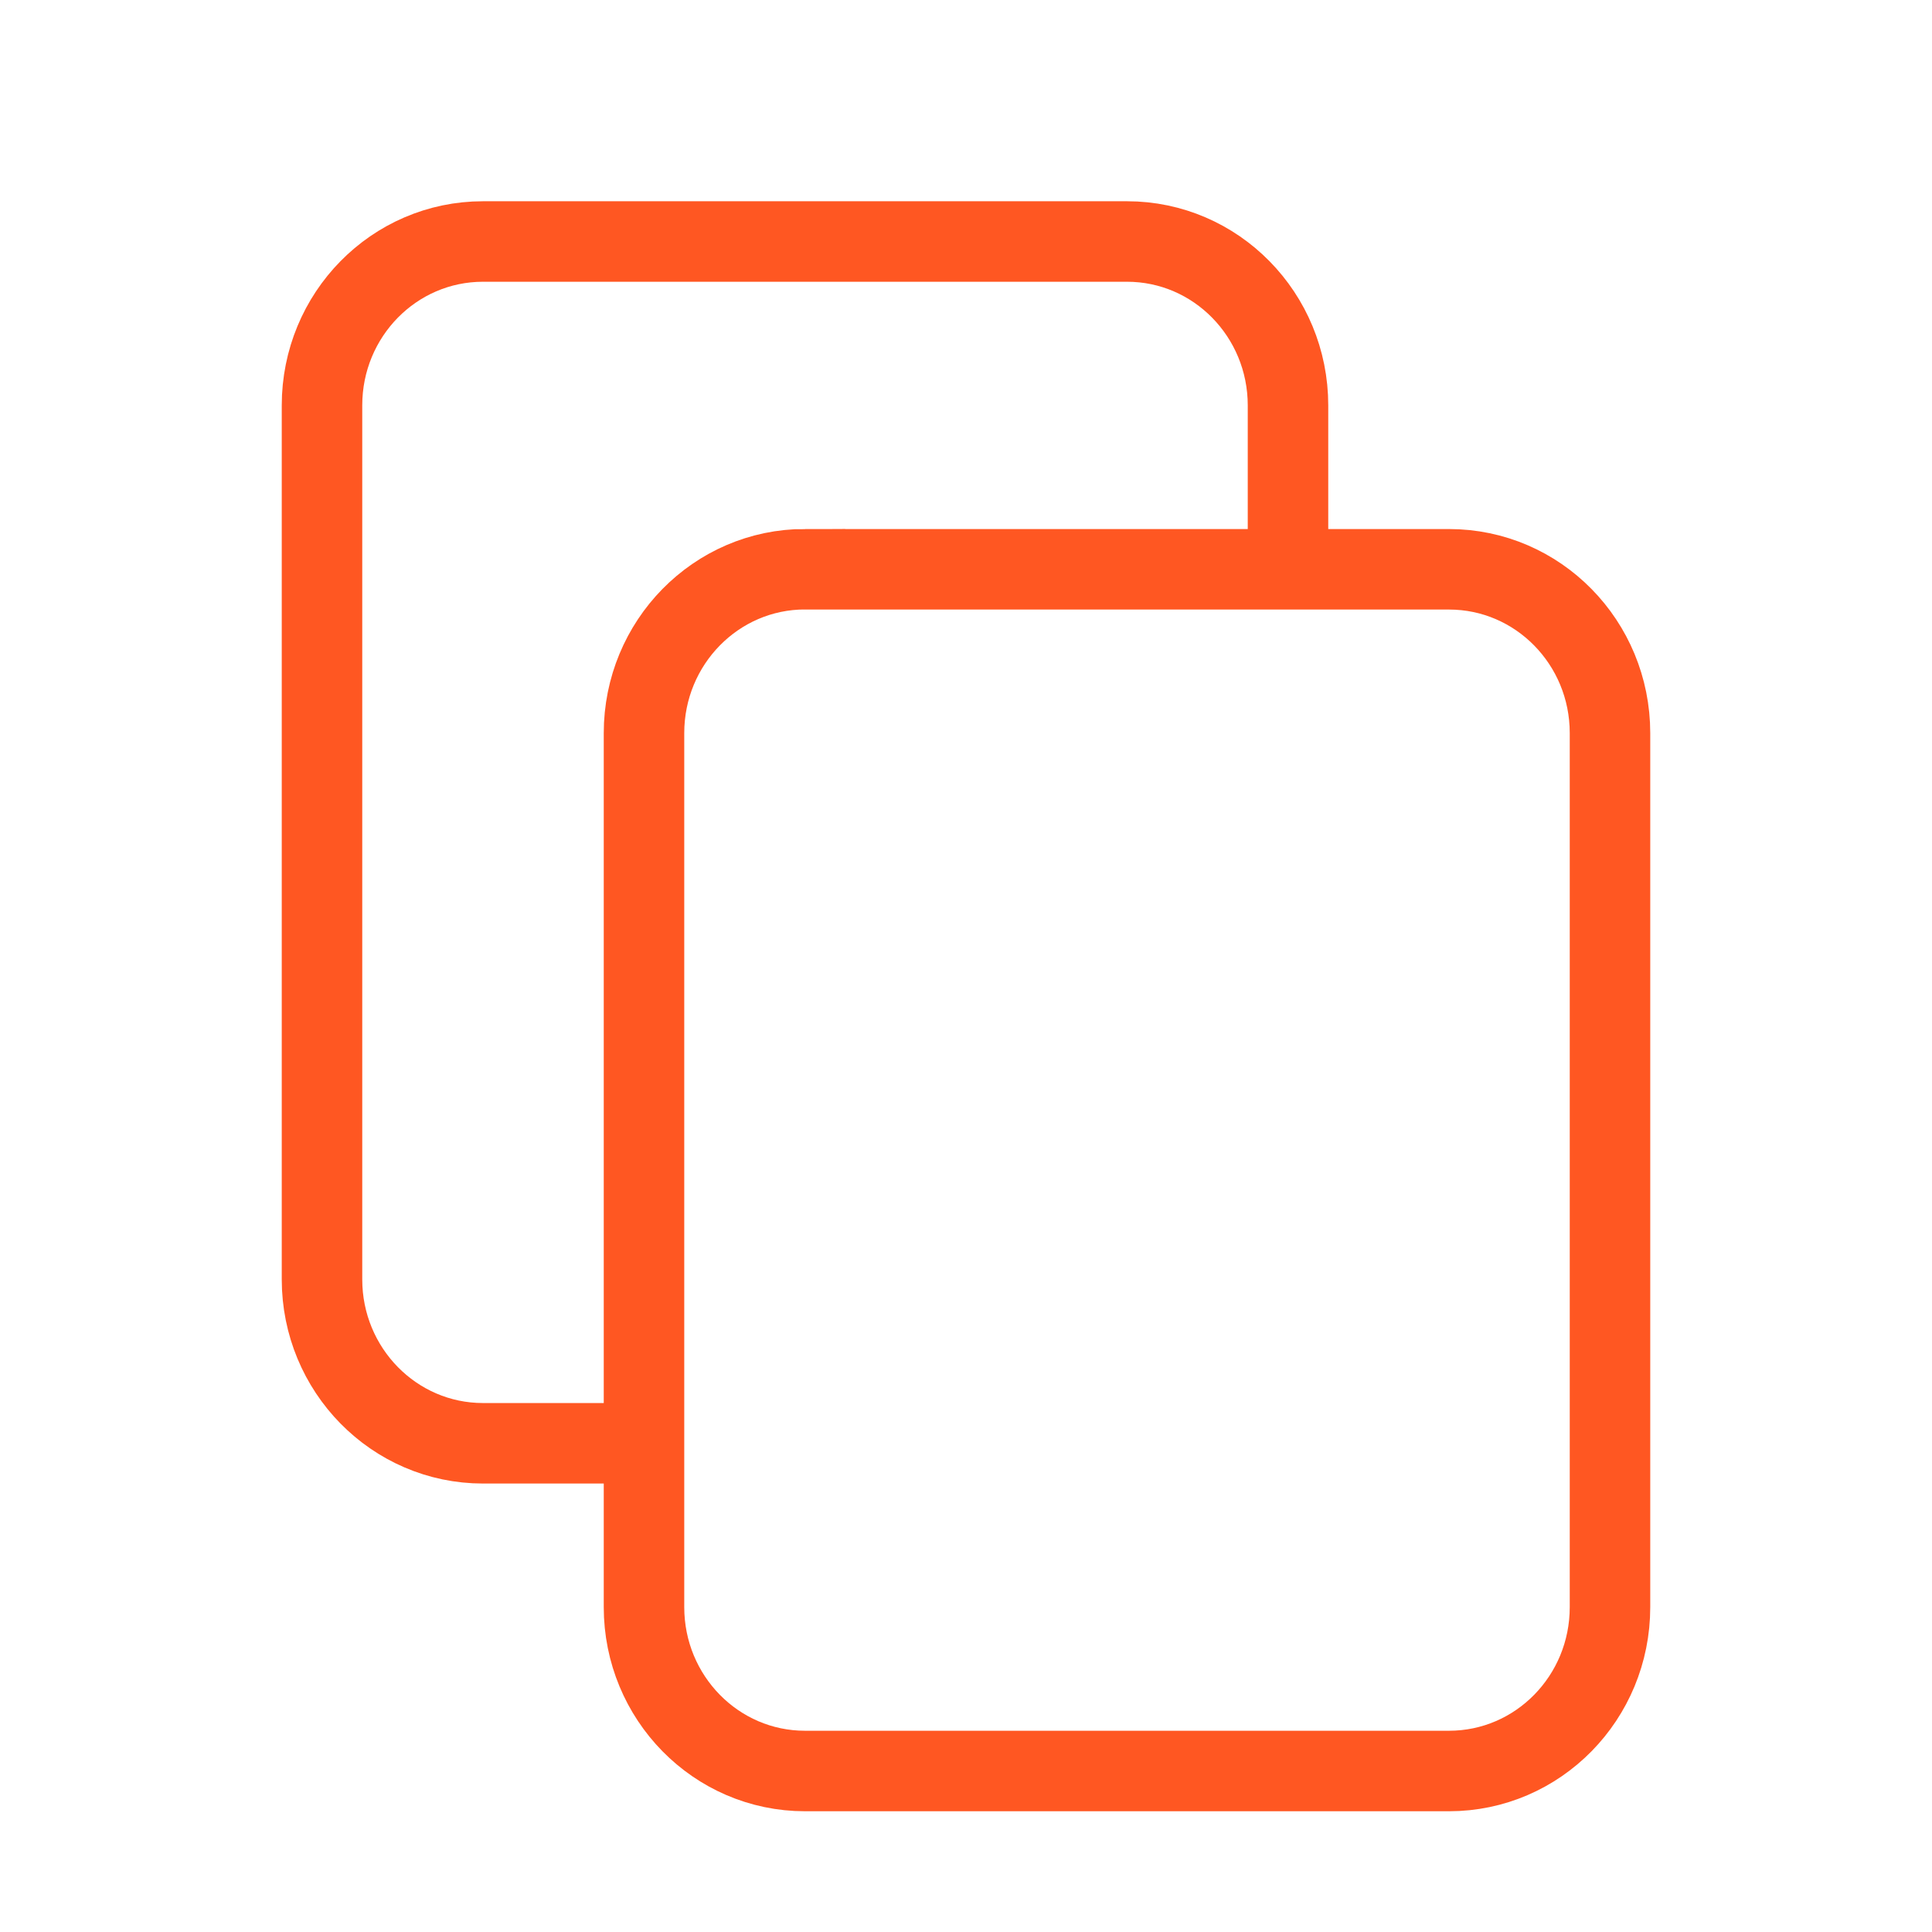
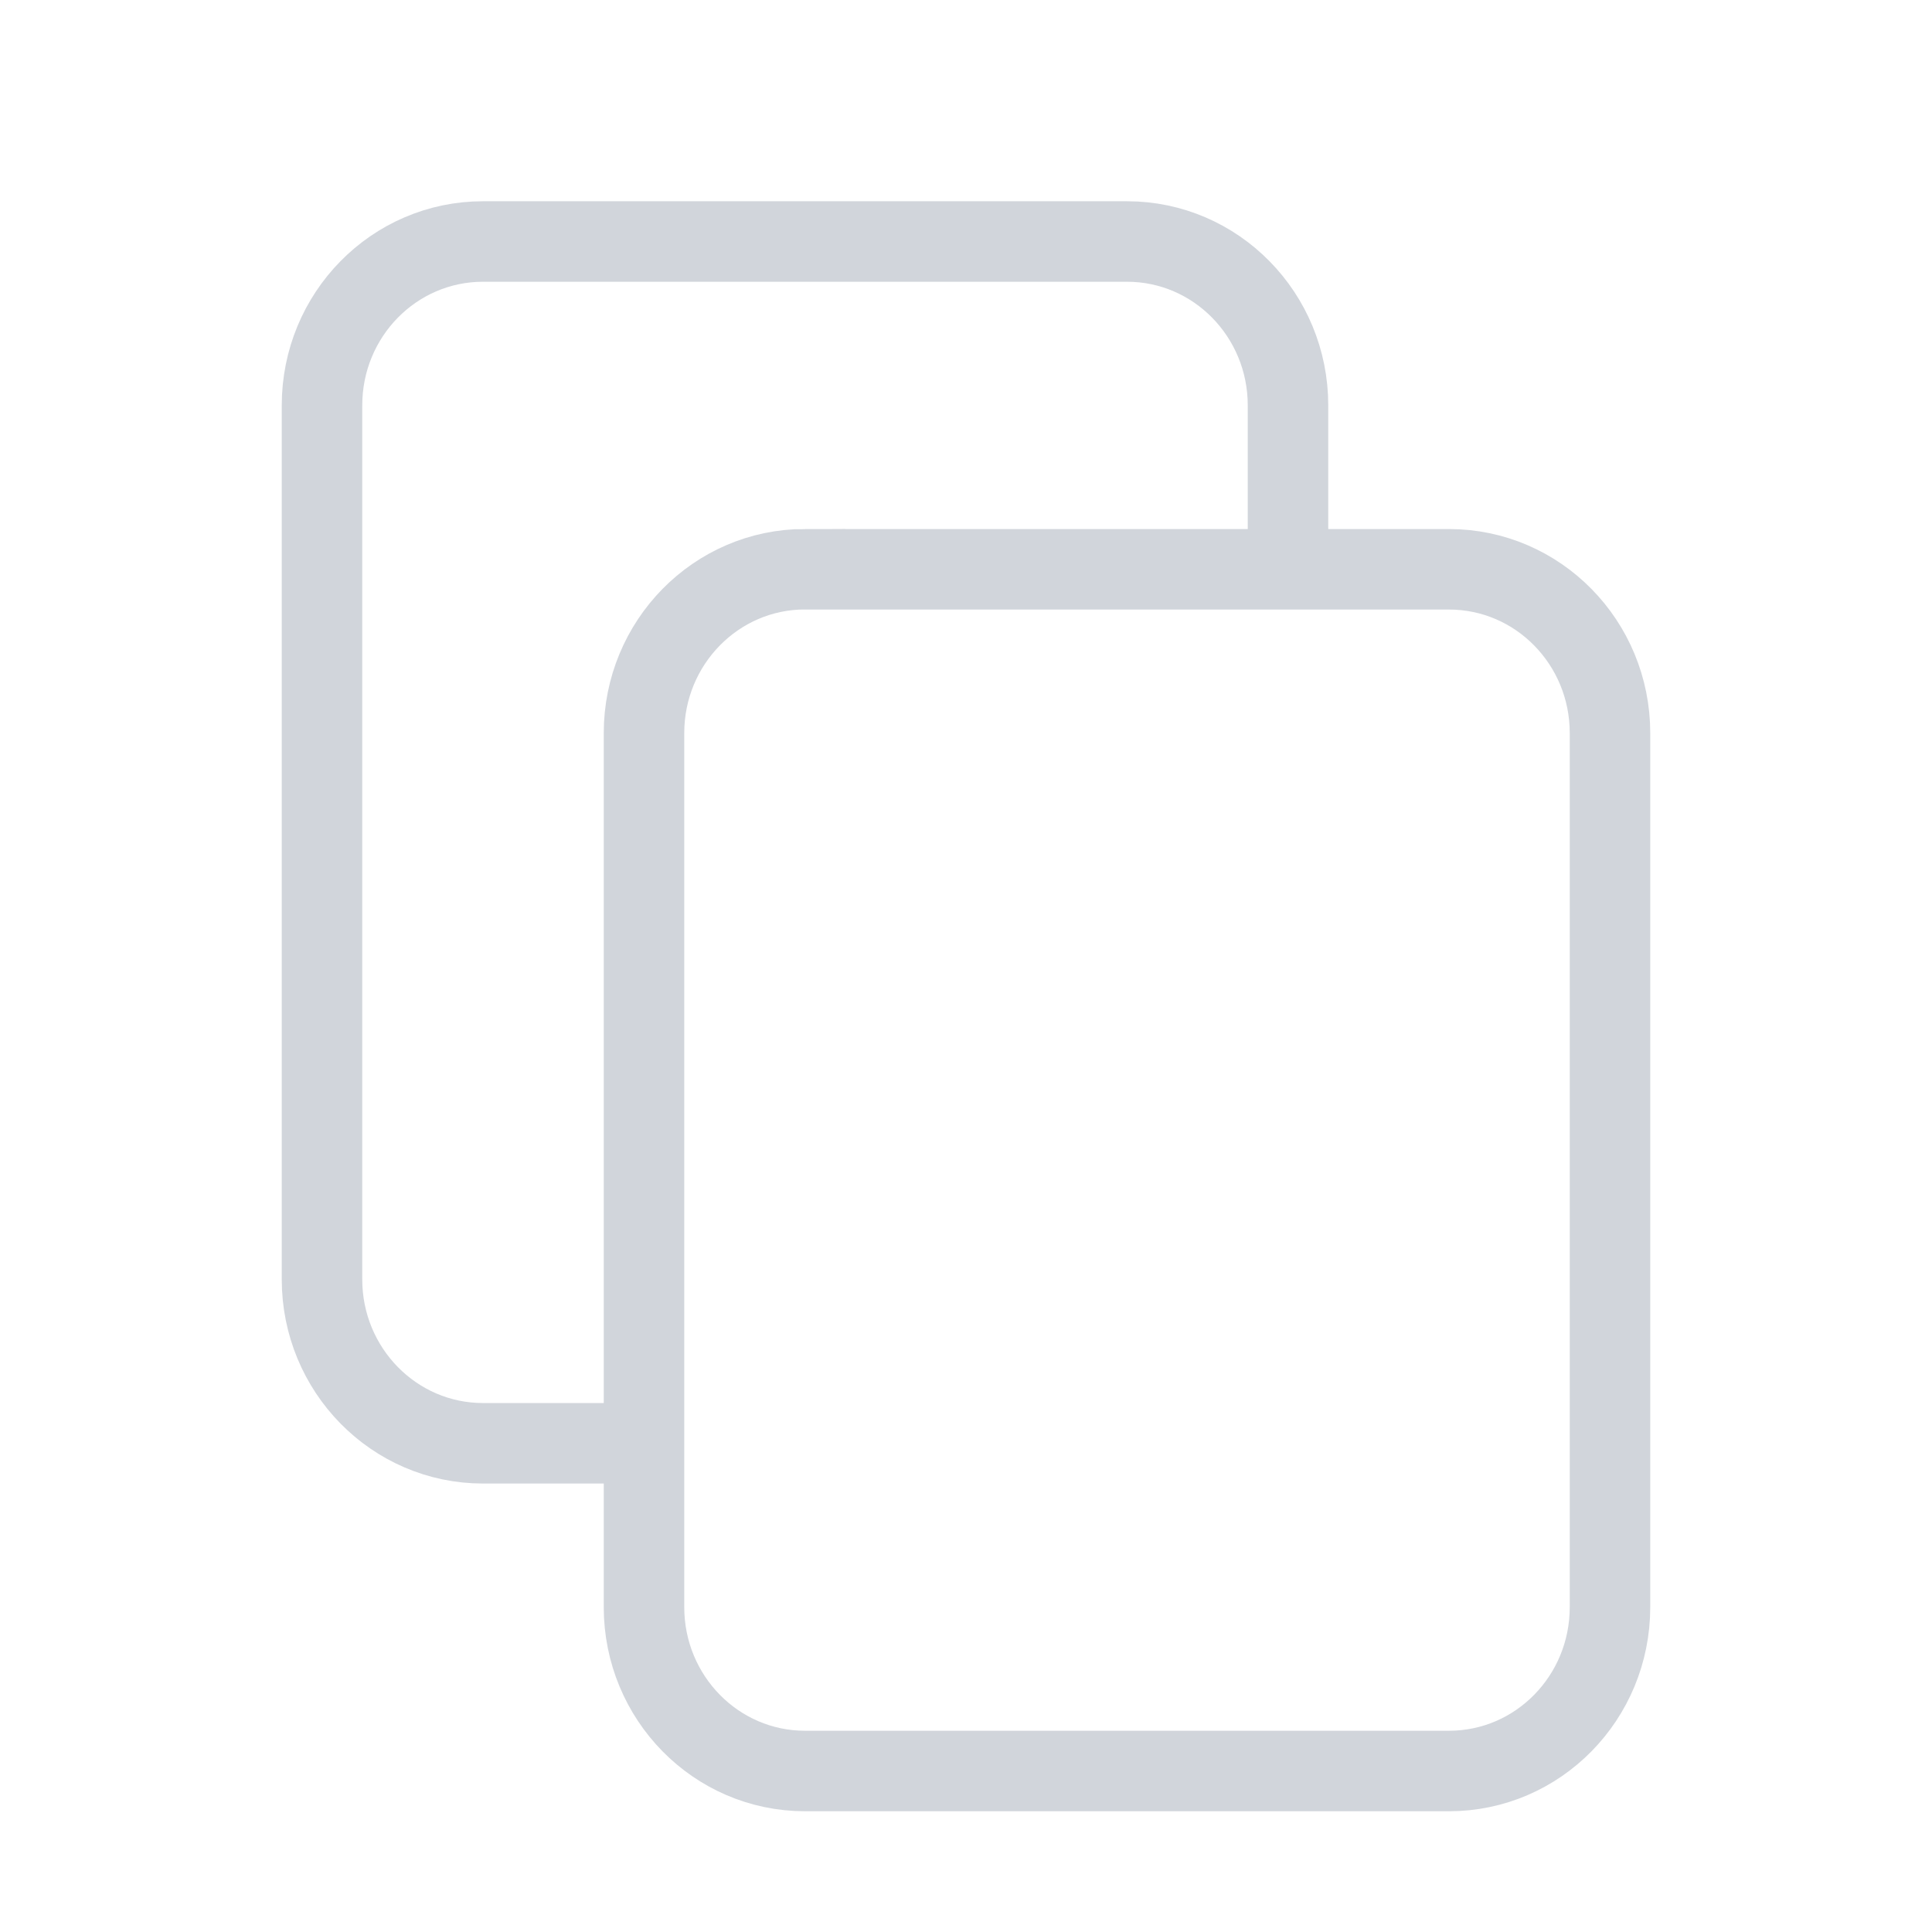
- <svg xmlns="http://www.w3.org/2000/svg" fill="none" shapeRendering="geometricPrecision" stroke="#FF5722" strokeLinecap="round" strokeLinejoin="round" strokeWidth="1.5" viewBox="0 0 24 24" width="14" height="14" version="1.1" id="svg4">
+ <svg xmlns="http://www.w3.org/2000/svg" fill="none" shapeRendering="geometricPrecision" stroke="#d1d5db" strokeLinecap="round" strokeLinejoin="round" strokeWidth="1.5" viewBox="0 0 24 24" width="14" height="14" version="1.1" id="svg4">
  <defs id="defs8" />
  <path d="M8 17.929H6c-1.105 0-2-.912-2-2.036V5.036C4 3.91 4.895 3 6 3h8c1.105 0 2 .911 2 2.036v1.866m-6 .17h8c1.105 0 2 .91 2 2.035v10.857C20 21.09 19.105 22 18 22h-8c-1.105 0-2-.911-2-2.036V9.107c0-1.124.895-2.036 2-2.036z" id="path2" />
</svg>
